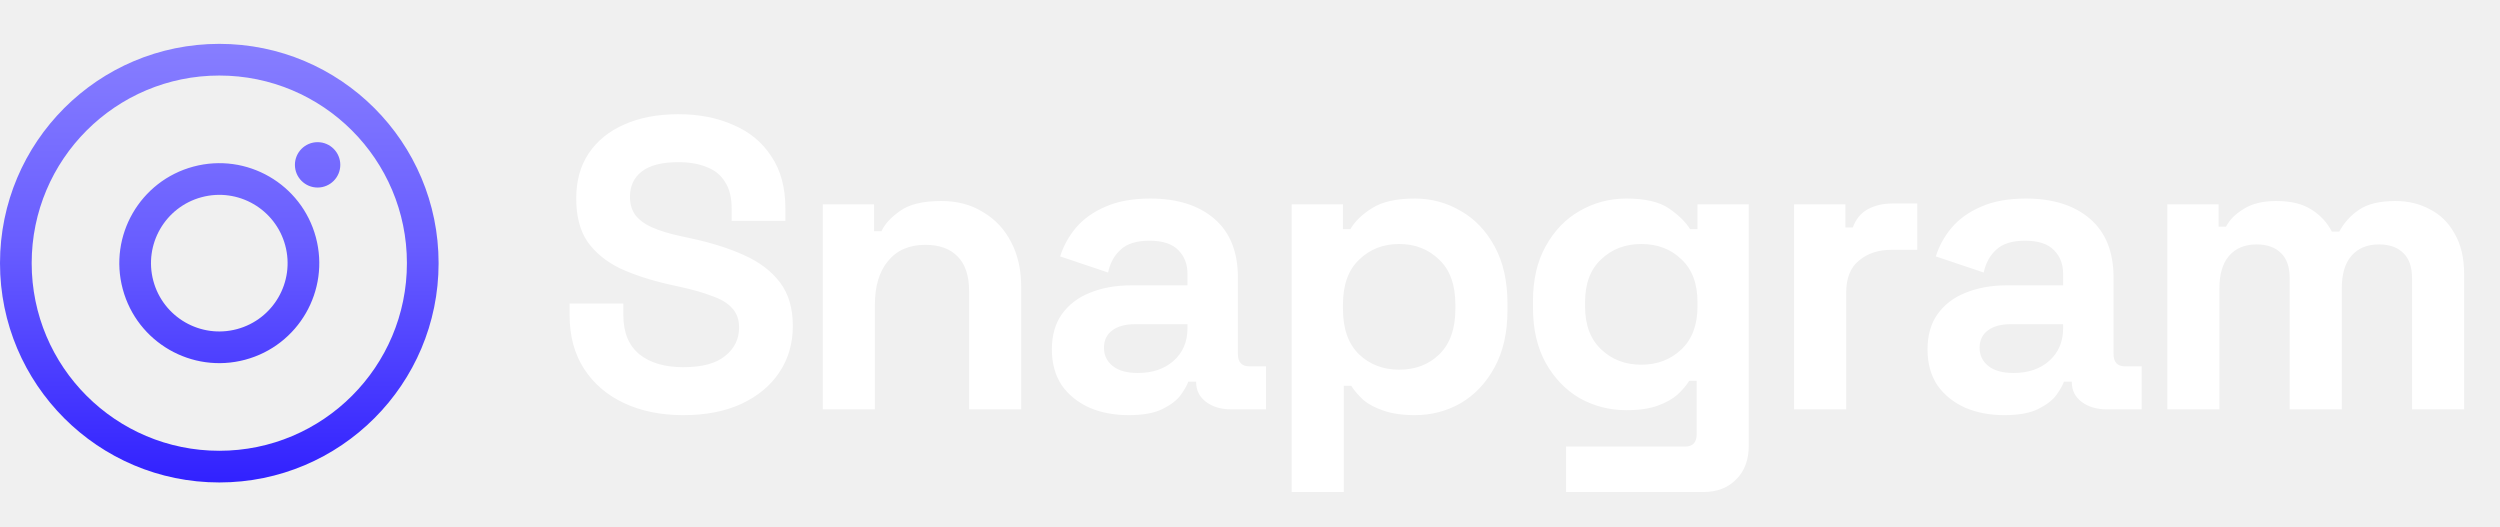
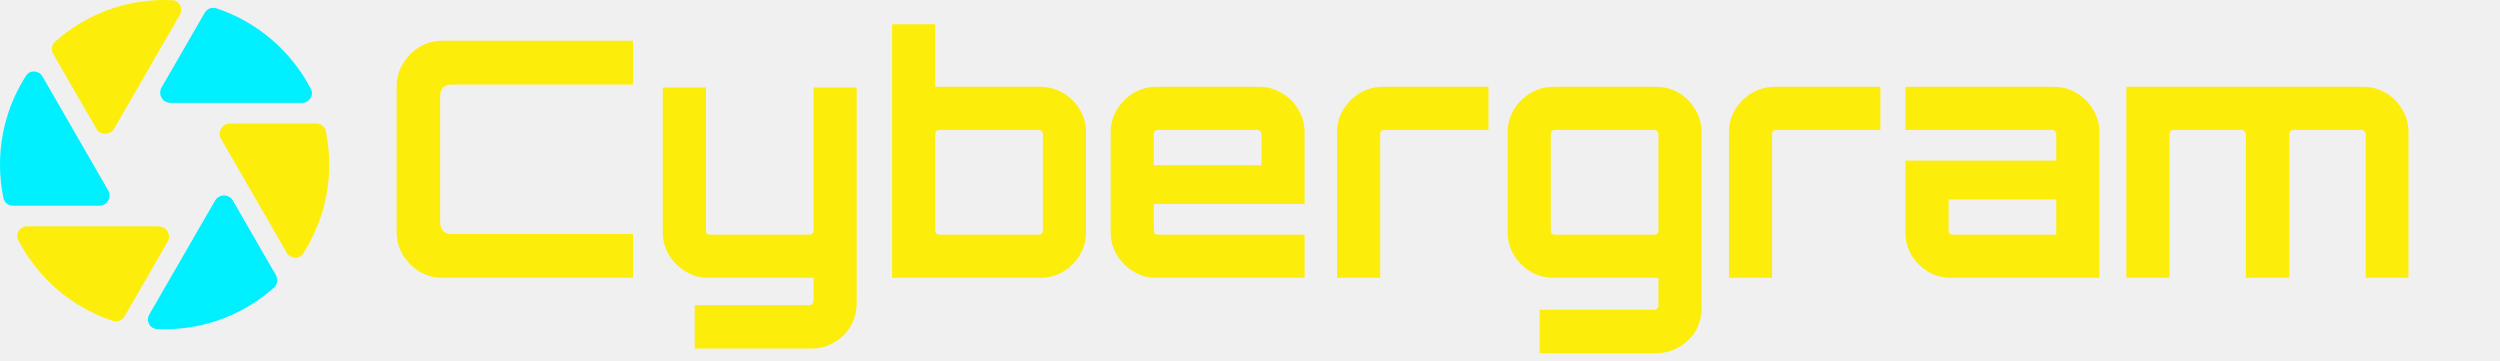
- <svg xmlns="http://www.w3.org/2000/svg" width="171" height="36" viewBox="0 0 171 36" fill="none">
-   <path fill-rule="evenodd" clip-rule="evenodd" d="M27.833 18C27.833 25.088 22.088 30.833 15 30.833C7.912 30.833 2.167 25.088 2.167 18C2.167 10.912 7.912 5.167 15 5.167C22.088 5.167 27.833 10.912 27.833 18ZM30 18C30 26.284 23.284 33 15 33C6.716 33 0 26.284 0 18C0 9.716 6.716 3 15 3C23.284 3 30 9.716 30 18ZM23.276 11.276C23.276 12.133 22.581 12.828 21.724 12.828C20.867 12.828 20.172 12.133 20.172 11.276C20.172 10.419 20.867 9.724 21.724 9.724C22.581 9.724 23.276 10.419 23.276 11.276ZM10.488 19.209C11.156 21.701 13.717 23.18 16.209 22.512C18.701 21.844 20.18 19.283 19.512 16.791C18.844 14.299 16.283 12.82 13.791 13.488C11.299 14.156 9.82 16.717 10.488 19.209ZM8.395 19.77C9.372 23.418 13.122 25.582 16.77 24.605C20.417 23.627 22.582 19.878 21.605 16.23C20.627 12.582 16.878 10.418 13.23 11.395C9.582 12.373 7.418 16.122 8.395 19.77Z" fill="url(#paint0_linear_120_1360)" />
-   <path d="M46.737 28.396C45.21 28.396 43.862 28.122 42.694 27.576C41.525 27.029 40.611 26.247 39.951 25.229C39.291 24.211 38.961 22.986 38.961 21.553V20.762H42.637V21.553C42.637 22.741 43.005 23.636 43.74 24.239C44.475 24.824 45.474 25.116 46.737 25.116C48.019 25.116 48.971 24.861 49.593 24.352C50.234 23.844 50.554 23.193 50.554 22.402C50.554 21.855 50.394 21.412 50.073 21.073C49.772 20.733 49.319 20.46 48.716 20.253C48.132 20.026 47.416 19.819 46.567 19.631L45.917 19.489C44.56 19.188 43.391 18.811 42.411 18.358C41.45 17.887 40.705 17.274 40.177 16.52C39.668 15.766 39.414 14.786 39.414 13.58C39.414 12.373 39.697 11.346 40.262 10.498C40.846 9.631 41.657 8.971 42.694 8.519C43.749 8.047 44.984 7.812 46.398 7.812C47.811 7.812 49.065 8.057 50.158 8.547C51.27 9.018 52.137 9.734 52.76 10.696C53.4 11.638 53.721 12.826 53.721 14.258V15.107H50.045V14.258C50.045 13.504 49.894 12.901 49.593 12.449C49.31 11.978 48.895 11.638 48.349 11.431C47.802 11.205 47.152 11.092 46.398 11.092C45.267 11.092 44.428 11.308 43.881 11.742C43.353 12.157 43.09 12.732 43.09 13.467C43.09 13.957 43.212 14.371 43.457 14.711C43.721 15.05 44.107 15.333 44.616 15.559C45.125 15.785 45.776 15.983 46.567 16.153L47.218 16.294C48.631 16.596 49.857 16.982 50.893 17.453C51.949 17.925 52.769 18.547 53.353 19.32C53.938 20.093 54.23 21.082 54.23 22.288C54.23 23.495 53.919 24.56 53.297 25.483C52.694 26.388 51.826 27.105 50.695 27.632C49.583 28.141 48.264 28.396 46.737 28.396ZM56.278 28V13.976H59.784V15.813H60.293C60.519 15.323 60.944 14.862 61.566 14.428C62.188 13.976 63.13 13.749 64.393 13.749C65.486 13.749 66.438 14.004 67.249 14.513C68.078 15.003 68.719 15.691 69.171 16.577C69.624 17.444 69.85 18.462 69.85 19.631V28H66.287V19.913C66.287 18.858 66.024 18.066 65.496 17.538C64.987 17.011 64.252 16.747 63.29 16.747C62.197 16.747 61.349 17.114 60.746 17.849C60.142 18.566 59.841 19.574 59.841 20.875V28H56.278ZM77.208 28.396C76.209 28.396 75.313 28.226 74.521 27.887C73.73 27.529 73.098 27.02 72.627 26.36C72.175 25.681 71.948 24.861 71.948 23.9C71.948 22.939 72.175 22.138 72.627 21.497C73.098 20.837 73.739 20.347 74.55 20.026C75.379 19.687 76.322 19.517 77.377 19.517H81.223V18.726C81.223 18.066 81.015 17.529 80.601 17.114C80.186 16.681 79.526 16.464 78.621 16.464C77.735 16.464 77.076 16.671 76.642 17.086C76.209 17.482 75.926 18 75.794 18.641L72.514 17.538C72.74 16.822 73.098 16.172 73.588 15.587C74.097 14.984 74.766 14.503 75.596 14.145C76.444 13.768 77.472 13.58 78.678 13.58C80.525 13.58 81.986 14.042 83.061 14.965C84.135 15.889 84.672 17.227 84.672 18.98V24.211C84.672 24.777 84.936 25.059 85.464 25.059H86.595V28H84.22C83.522 28 82.947 27.83 82.495 27.491C82.043 27.152 81.816 26.699 81.816 26.134V26.106H81.279C81.204 26.332 81.034 26.633 80.77 27.01C80.506 27.369 80.092 27.689 79.526 27.972C78.961 28.255 78.188 28.396 77.208 28.396ZM77.83 25.512C78.829 25.512 79.639 25.238 80.261 24.692C80.902 24.126 81.223 23.382 81.223 22.458V22.175H77.632C76.972 22.175 76.454 22.317 76.077 22.599C75.7 22.882 75.511 23.278 75.511 23.787C75.511 24.296 75.709 24.711 76.105 25.031C76.501 25.352 77.076 25.512 77.83 25.512ZM88.351 33.655V13.976H91.858V15.672H92.366C92.687 15.126 93.186 14.645 93.865 14.23C94.544 13.797 95.514 13.58 96.777 13.58C97.908 13.58 98.954 13.863 99.916 14.428C100.877 14.975 101.65 15.785 102.234 16.86C102.819 17.934 103.111 19.235 103.111 20.762V21.214C103.111 22.741 102.819 24.041 102.234 25.116C101.65 26.19 100.877 27.01 99.916 27.576C98.954 28.122 97.908 28.396 96.777 28.396C95.929 28.396 95.213 28.292 94.628 28.085C94.063 27.896 93.601 27.651 93.243 27.35C92.904 27.029 92.63 26.709 92.423 26.388H91.914V33.655H88.351ZM95.703 25.286C96.815 25.286 97.729 24.937 98.445 24.239C99.181 23.523 99.548 22.486 99.548 21.129V20.846C99.548 19.489 99.181 18.462 98.445 17.765C97.71 17.048 96.796 16.69 95.703 16.69C94.61 16.69 93.695 17.048 92.96 17.765C92.225 18.462 91.858 19.489 91.858 20.846V21.129C91.858 22.486 92.225 23.523 92.96 24.239C93.695 24.937 94.61 25.286 95.703 25.286ZM104.855 21.044V20.592C104.855 19.122 105.148 17.868 105.732 16.831C106.316 15.776 107.089 14.975 108.05 14.428C109.031 13.863 110.096 13.58 111.245 13.58C112.527 13.58 113.498 13.806 114.158 14.258C114.818 14.711 115.298 15.182 115.6 15.672H116.109V13.976H119.615V30.488C119.615 31.45 119.332 32.213 118.767 32.779C118.201 33.363 117.447 33.655 116.505 33.655H107.117V30.545H115.26C115.788 30.545 116.052 30.262 116.052 29.697V26.049H115.543C115.355 26.351 115.091 26.662 114.752 26.982C114.412 27.284 113.96 27.538 113.394 27.745C112.829 27.953 112.113 28.056 111.245 28.056C110.096 28.056 109.031 27.783 108.05 27.237C107.089 26.671 106.316 25.87 105.732 24.833C105.148 23.778 104.855 22.515 104.855 21.044ZM112.263 24.946C113.357 24.946 114.271 24.598 115.006 23.9C115.741 23.203 116.109 22.223 116.109 20.96V20.677C116.109 19.395 115.741 18.415 115.006 17.736C114.29 17.039 113.376 16.69 112.263 16.69C111.17 16.69 110.256 17.039 109.521 17.736C108.786 18.415 108.418 19.395 108.418 20.677V20.96C108.418 22.223 108.786 23.203 109.521 23.9C110.256 24.598 111.17 24.946 112.263 24.946ZM122.716 28V13.976H126.223V15.559H126.731C126.939 14.993 127.278 14.579 127.749 14.315C128.239 14.051 128.805 13.919 129.446 13.919H131.142V17.086H129.389C128.485 17.086 127.74 17.331 127.156 17.821C126.571 18.292 126.279 19.027 126.279 20.026V28H122.716ZM137.102 28.396C136.103 28.396 135.207 28.226 134.416 27.887C133.624 27.529 132.992 27.02 132.521 26.36C132.069 25.681 131.843 24.861 131.843 23.9C131.843 22.939 132.069 22.138 132.521 21.497C132.992 20.837 133.633 20.347 134.444 20.026C135.273 19.687 136.216 19.517 137.271 19.517H141.117V18.726C141.117 18.066 140.909 17.529 140.495 17.114C140.08 16.681 139.42 16.464 138.515 16.464C137.63 16.464 136.97 16.671 136.536 17.086C136.103 17.482 135.82 18 135.688 18.641L132.408 17.538C132.634 16.822 132.992 16.172 133.483 15.587C133.992 14.984 134.661 14.503 135.49 14.145C136.338 13.768 137.366 13.58 138.572 13.58C140.419 13.58 141.88 14.042 142.955 14.965C144.029 15.889 144.566 17.227 144.566 18.98V24.211C144.566 24.777 144.83 25.059 145.358 25.059H146.489V28H144.114C143.416 28 142.842 27.83 142.389 27.491C141.937 27.152 141.711 26.699 141.711 26.134V26.106H141.173C141.098 26.332 140.928 26.633 140.664 27.01C140.4 27.369 139.986 27.689 139.42 27.972C138.855 28.255 138.082 28.396 137.102 28.396ZM137.724 25.512C138.723 25.512 139.533 25.238 140.155 24.692C140.796 24.126 141.117 23.382 141.117 22.458V22.175H137.526C136.866 22.175 136.348 22.317 135.971 22.599C135.594 22.882 135.405 23.278 135.405 23.787C135.405 24.296 135.603 24.711 135.999 25.031C136.395 25.352 136.97 25.512 137.724 25.512ZM148.246 28V13.976H151.752V15.502H152.261C152.506 15.031 152.911 14.626 153.476 14.287C154.042 13.928 154.787 13.749 155.71 13.749C156.709 13.749 157.51 13.947 158.114 14.343C158.717 14.72 159.179 15.22 159.499 15.842H160.008C160.328 15.239 160.781 14.739 161.365 14.343C161.949 13.947 162.779 13.749 163.853 13.749C164.72 13.749 165.503 13.938 166.2 14.315C166.916 14.673 167.482 15.229 167.897 15.983C168.33 16.718 168.547 17.651 168.547 18.782V28H164.984V19.037C164.984 18.264 164.786 17.689 164.391 17.312C163.995 16.916 163.439 16.718 162.722 16.718C161.912 16.718 161.28 16.982 160.828 17.51C160.394 18.019 160.178 18.754 160.178 19.715V28H156.615V19.037C156.615 18.264 156.417 17.689 156.021 17.312C155.625 16.916 155.069 16.718 154.353 16.718C153.542 16.718 152.911 16.982 152.459 17.51C152.025 18.019 151.808 18.754 151.808 19.715V28H148.246Z" fill="white" />
+ <svg xmlns="http://www.w3.org/2000/svg" width="243" height="35" viewBox="0 0 243 35" fill="none">
+   <path d="M43.006 27C42.195 27 41.448 26.797 40.766 26.392C40.104 25.987 39.571 25.453 39.166 24.792C38.76 24.109 38.558 23.363 38.558 22.552V8.408C38.558 7.597 38.76 6.861 39.166 6.2C39.571 5.517 40.104 4.973 40.766 4.568C41.448 4.163 42.195 3.96 43.006 3.96H61.534V8.216H43.902C43.56 8.216 43.283 8.312 43.07 8.504C42.878 8.696 42.782 8.973 42.782 9.336V21.624C42.782 21.965 42.878 22.243 43.07 22.456C43.283 22.648 43.56 22.744 43.902 22.744H61.534V27H43.006ZM67.526 33.88V29.656H78.694C78.801 29.656 78.886 29.613 78.95 29.528C79.035 29.464 79.078 29.379 79.078 29.272V27H68.838C68.049 27 67.313 26.797 66.63 26.392C65.969 25.987 65.436 25.453 65.03 24.792C64.625 24.131 64.422 23.395 64.422 22.584V8.504H68.614V22.424C68.614 22.531 68.646 22.627 68.71 22.712C68.796 22.776 68.891 22.808 68.998 22.808H78.694C78.801 22.808 78.886 22.776 78.95 22.712C79.035 22.627 79.078 22.531 79.078 22.424V8.504H83.27V29.464C83.27 30.275 83.078 31.011 82.694 31.672C82.31 32.355 81.777 32.888 81.094 33.272C80.433 33.677 79.697 33.88 78.886 33.88H67.526ZM86.712 27V2.36H90.904V8.44H101.144C101.955 8.44 102.691 8.643 103.352 9.048C104.035 9.453 104.568 9.987 104.952 10.648C105.358 11.309 105.56 12.045 105.56 12.856V22.584C105.56 23.395 105.358 24.131 104.952 24.792C104.568 25.453 104.035 25.987 103.352 26.392C102.691 26.797 101.955 27 101.144 27H86.712ZM91.288 22.808H100.984C101.091 22.808 101.176 22.776 101.24 22.712C101.326 22.627 101.368 22.531 101.368 22.424V13.016C101.368 12.909 101.326 12.824 101.24 12.76C101.176 12.675 101.091 12.632 100.984 12.632H91.288C91.182 12.632 91.086 12.675 91 12.76C90.936 12.824 90.904 12.909 90.904 13.016V22.424C90.904 22.531 90.936 22.627 91 22.712C91.086 22.776 91.182 22.808 91.288 22.808ZM112.376 27C111.565 27 110.829 26.797 110.168 26.392C109.507 25.987 108.973 25.453 108.568 24.792C108.163 24.131 107.96 23.395 107.96 22.584V12.856C107.96 12.045 108.163 11.309 108.568 10.648C108.973 9.987 109.507 9.453 110.168 9.048C110.829 8.643 111.565 8.44 112.376 8.44H122.392C123.203 8.44 123.939 8.643 124.6 9.048C125.283 9.453 125.816 9.987 126.2 10.648C126.605 11.309 126.808 12.045 126.808 12.856V19.832H112.152V22.424C112.152 22.531 112.184 22.627 112.248 22.712C112.333 22.776 112.429 22.808 112.536 22.808H126.808V27H112.376ZM112.152 16.056H122.616V13.016C122.616 12.909 122.573 12.824 122.488 12.76C122.424 12.675 122.339 12.632 122.232 12.632H112.536C112.429 12.632 112.333 12.675 112.248 12.76C112.184 12.824 112.152 12.909 112.152 13.016V16.056ZM129.961 27V12.856C129.961 12.045 130.164 11.309 130.569 10.648C130.974 9.987 131.508 9.453 132.169 9.048C132.852 8.643 133.588 8.44 134.377 8.44H144.681V12.632H134.537C134.43 12.632 134.334 12.675 134.249 12.76C134.185 12.824 134.153 12.909 134.153 13.016V27H129.961ZM149.65 34.328V30.104H160.818C160.925 30.104 161.01 30.061 161.074 29.976C161.16 29.912 161.202 29.827 161.202 29.72V27H150.962C150.173 27 149.437 26.797 148.754 26.392C148.093 25.987 147.56 25.453 147.154 24.792C146.749 24.131 146.546 23.395 146.546 22.584V12.856C146.546 12.045 146.749 11.309 147.154 10.648C147.56 9.987 148.093 9.453 148.754 9.048C149.437 8.643 150.173 8.44 150.962 8.44H161.01C161.821 8.44 162.557 8.643 163.218 9.048C163.88 9.453 164.402 9.987 164.786 10.648C165.192 11.309 165.394 12.045 165.394 12.856V29.912C165.394 30.744 165.202 31.491 164.818 32.152C164.434 32.813 163.901 33.336 163.218 33.72C162.557 34.125 161.821 34.328 161.01 34.328H149.65ZM151.122 22.808H160.818C160.925 22.808 161.01 22.776 161.074 22.712C161.16 22.627 161.202 22.531 161.202 22.424V13.016C161.202 12.909 161.16 12.824 161.074 12.76C161.01 12.675 160.925 12.632 160.818 12.632H151.122C151.016 12.632 150.92 12.675 150.834 12.76C150.77 12.824 150.738 12.909 150.738 13.016V22.424C150.738 22.531 150.77 22.627 150.834 22.712C150.92 22.776 151.016 22.808 151.122 22.808ZM168.055 27V12.856C168.055 12.045 168.257 11.309 168.663 10.648C169.068 9.987 169.601 9.453 170.263 9.048C170.945 8.643 171.681 8.44 172.471 8.44H182.775V12.632H172.631C172.524 12.632 172.428 12.675 172.343 12.76C172.279 12.824 172.247 12.909 172.247 13.016V27H168.055ZM189.627 27C188.816 27 188.07 26.797 187.387 26.392C186.726 25.987 186.192 25.453 185.787 24.792C185.403 24.131 185.211 23.395 185.211 22.584V15.608H199.867V13.016C199.867 12.909 199.824 12.824 199.739 12.76C199.675 12.675 199.59 12.632 199.483 12.632H185.211V8.44H199.643C200.454 8.44 201.19 8.643 201.851 9.048C202.534 9.453 203.067 9.987 203.451 10.648C203.856 11.309 204.059 12.045 204.059 12.856V27H189.627ZM189.787 22.808H199.867V19.384H189.403V22.424C189.403 22.531 189.435 22.627 189.499 22.712C189.584 22.776 189.68 22.808 189.787 22.808ZM206.681 27V8.44H229.689C230.521 8.44 231.268 8.643 231.929 9.048C232.59 9.453 233.113 9.987 233.497 10.648C233.902 11.309 234.105 12.045 234.105 12.856V27H229.945V13.016C229.945 12.909 229.902 12.824 229.817 12.76C229.732 12.675 229.636 12.632 229.529 12.632H222.905C222.798 12.632 222.702 12.675 222.617 12.76C222.553 12.824 222.521 12.909 222.521 13.016V27H218.297V13.016C218.297 12.909 218.254 12.824 218.169 12.76C218.105 12.675 218.02 12.632 217.913 12.632H211.257C211.15 12.632 211.054 12.675 210.969 12.76C210.905 12.824 210.873 12.909 210.873 13.016V27H206.681Z" fill="#FCEE0A" />
+   <g clip-path="url(#clip0_2_8)">
+     <path d="M16 0C16.25 0 16.494 0.006 16.744 0.019C17.45 0.05 17.831 0.825 17.481 1.444L11.094 12.5C10.706 13.169 9.744 13.169 9.362 12.5L5.175 5.256C4.95 4.862 5.012 4.362 5.356 4.056C8.181 1.531 11.912 0 16 0ZM12.1 30.75C11.875 31.144 11.406 31.337 10.975 31.194C6.987 29.875 3.687 27.031 1.781 23.35C1.456 22.719 1.937 22 2.644 22H15.425C16.194 22 16.675 22.831 16.294 23.5L12.106 30.75H12.1ZM29.469 24.637C29.087 25.231 28.225 25.175 27.869 24.562L21.488 13.5C21.1 12.831 21.581 12 22.356 12H30.719C31.175 12 31.575 12.306 31.669 12.756C31.887 13.806 32 14.887 32 16C32 19.181 31.069 22.144 29.469 24.637Z" fill="#FCEE0A" />
+     <path d="M21.025 0.806C25.012 2.125 28.312 4.969 30.219 8.65C30.544 9.281 30.062 10 29.356 10H16.575C15.806 10 15.325 9.169 15.706 8.5L19.894 1.25C20.119 0.856 20.587 0.662 21.019 0.806H21.025ZM0 16C0 12.819 0.931 9.856 2.531 7.362C2.913 6.769 3.775 6.825 4.131 7.438L10.512 18.5C10.9 19.169 10.419 20 9.644 20H1.281C0.825 20 0.425 19.694 0.331 19.244C0.113 18.2 0 17.113 0 16ZM16 32C15.75 32 15.506 31.994 15.256 31.981C14.55 31.95 14.162 31.175 14.519 30.556L20.906 19.5C21.294 18.831 22.256 18.831 22.637 19.5L26.819 26.744C27.044 27.137 26.981 27.637 26.637 27.944C23.819 30.469 20.087 32 16 32Z" fill="#00F0FF" />
+   </g>
  <defs>
-     <linearGradient id="paint0_linear_120_1360" x1="15" y1="3" x2="15" y2="33" gradientUnits="userSpaceOnUse">
-       <stop stop-color="#877EFF" />
-       <stop offset="0.461" stop-color="#685DFF" />
-       <stop offset="1" stop-color="#3121FF" />
-     </linearGradient>
+     <clipPath id="clip0_2_8">
+       <rect width="32" height="32" fill="white" />
+     </clipPath>
  </defs>
</svg>
